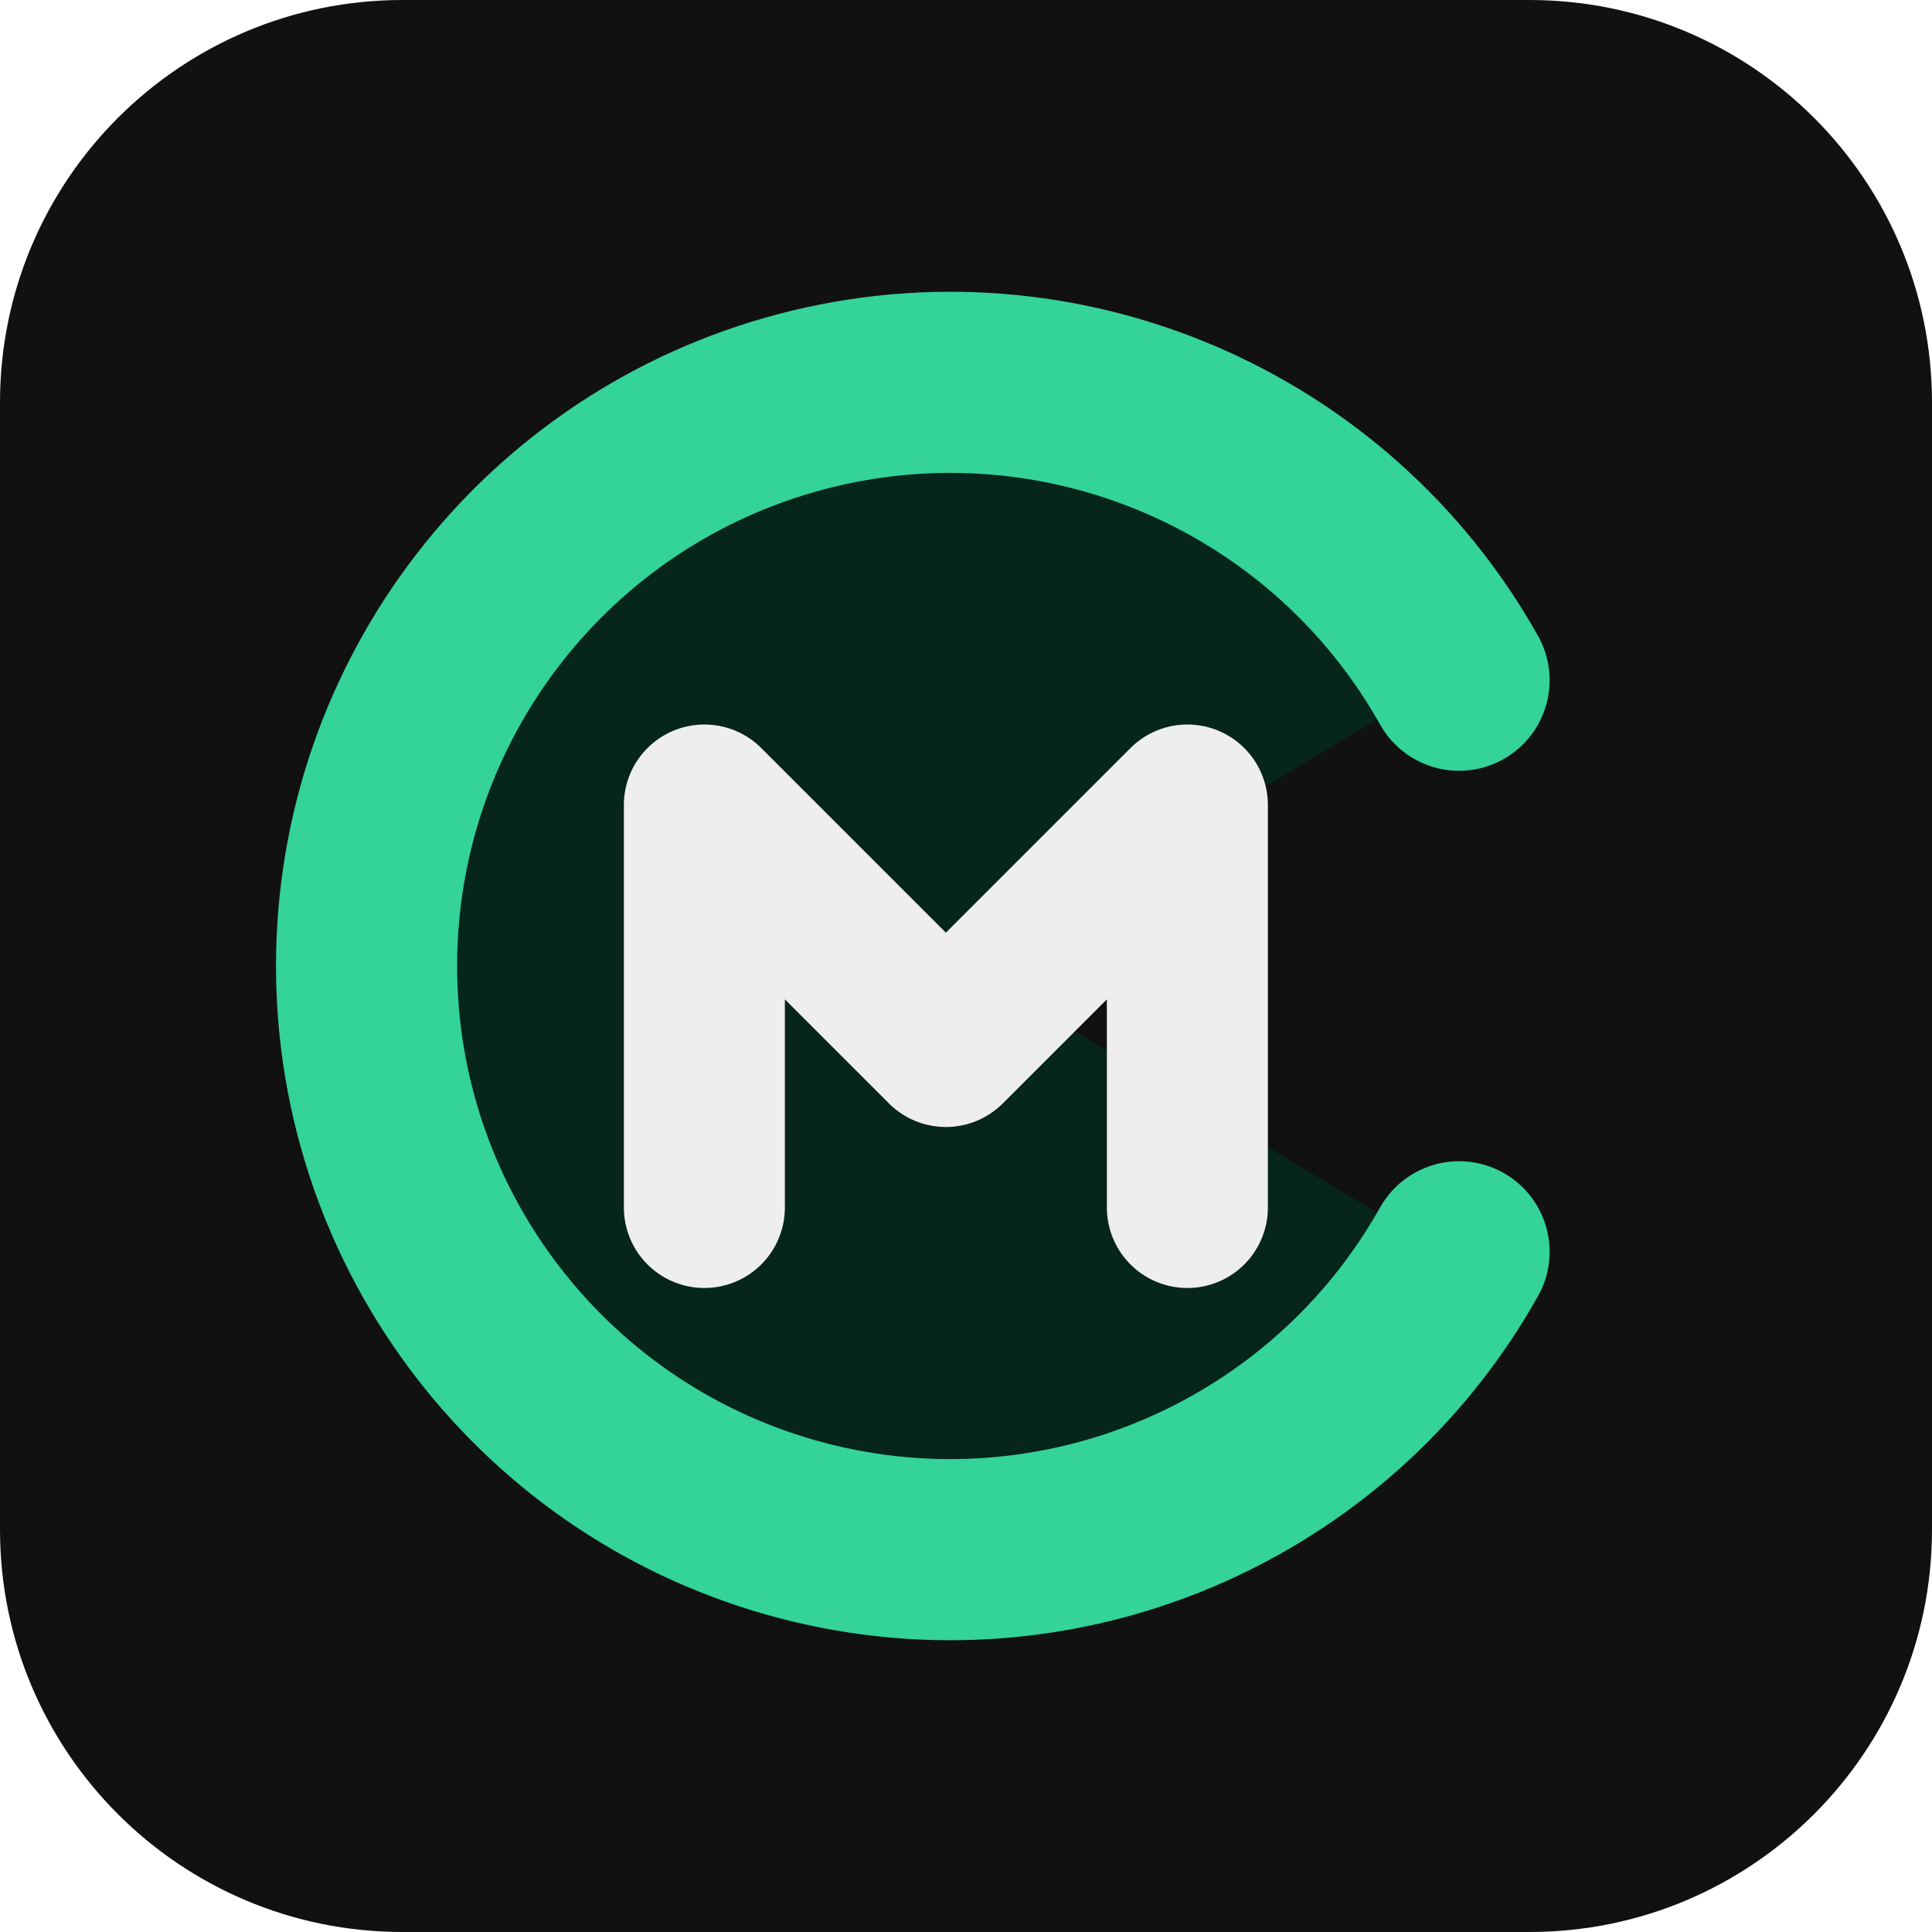
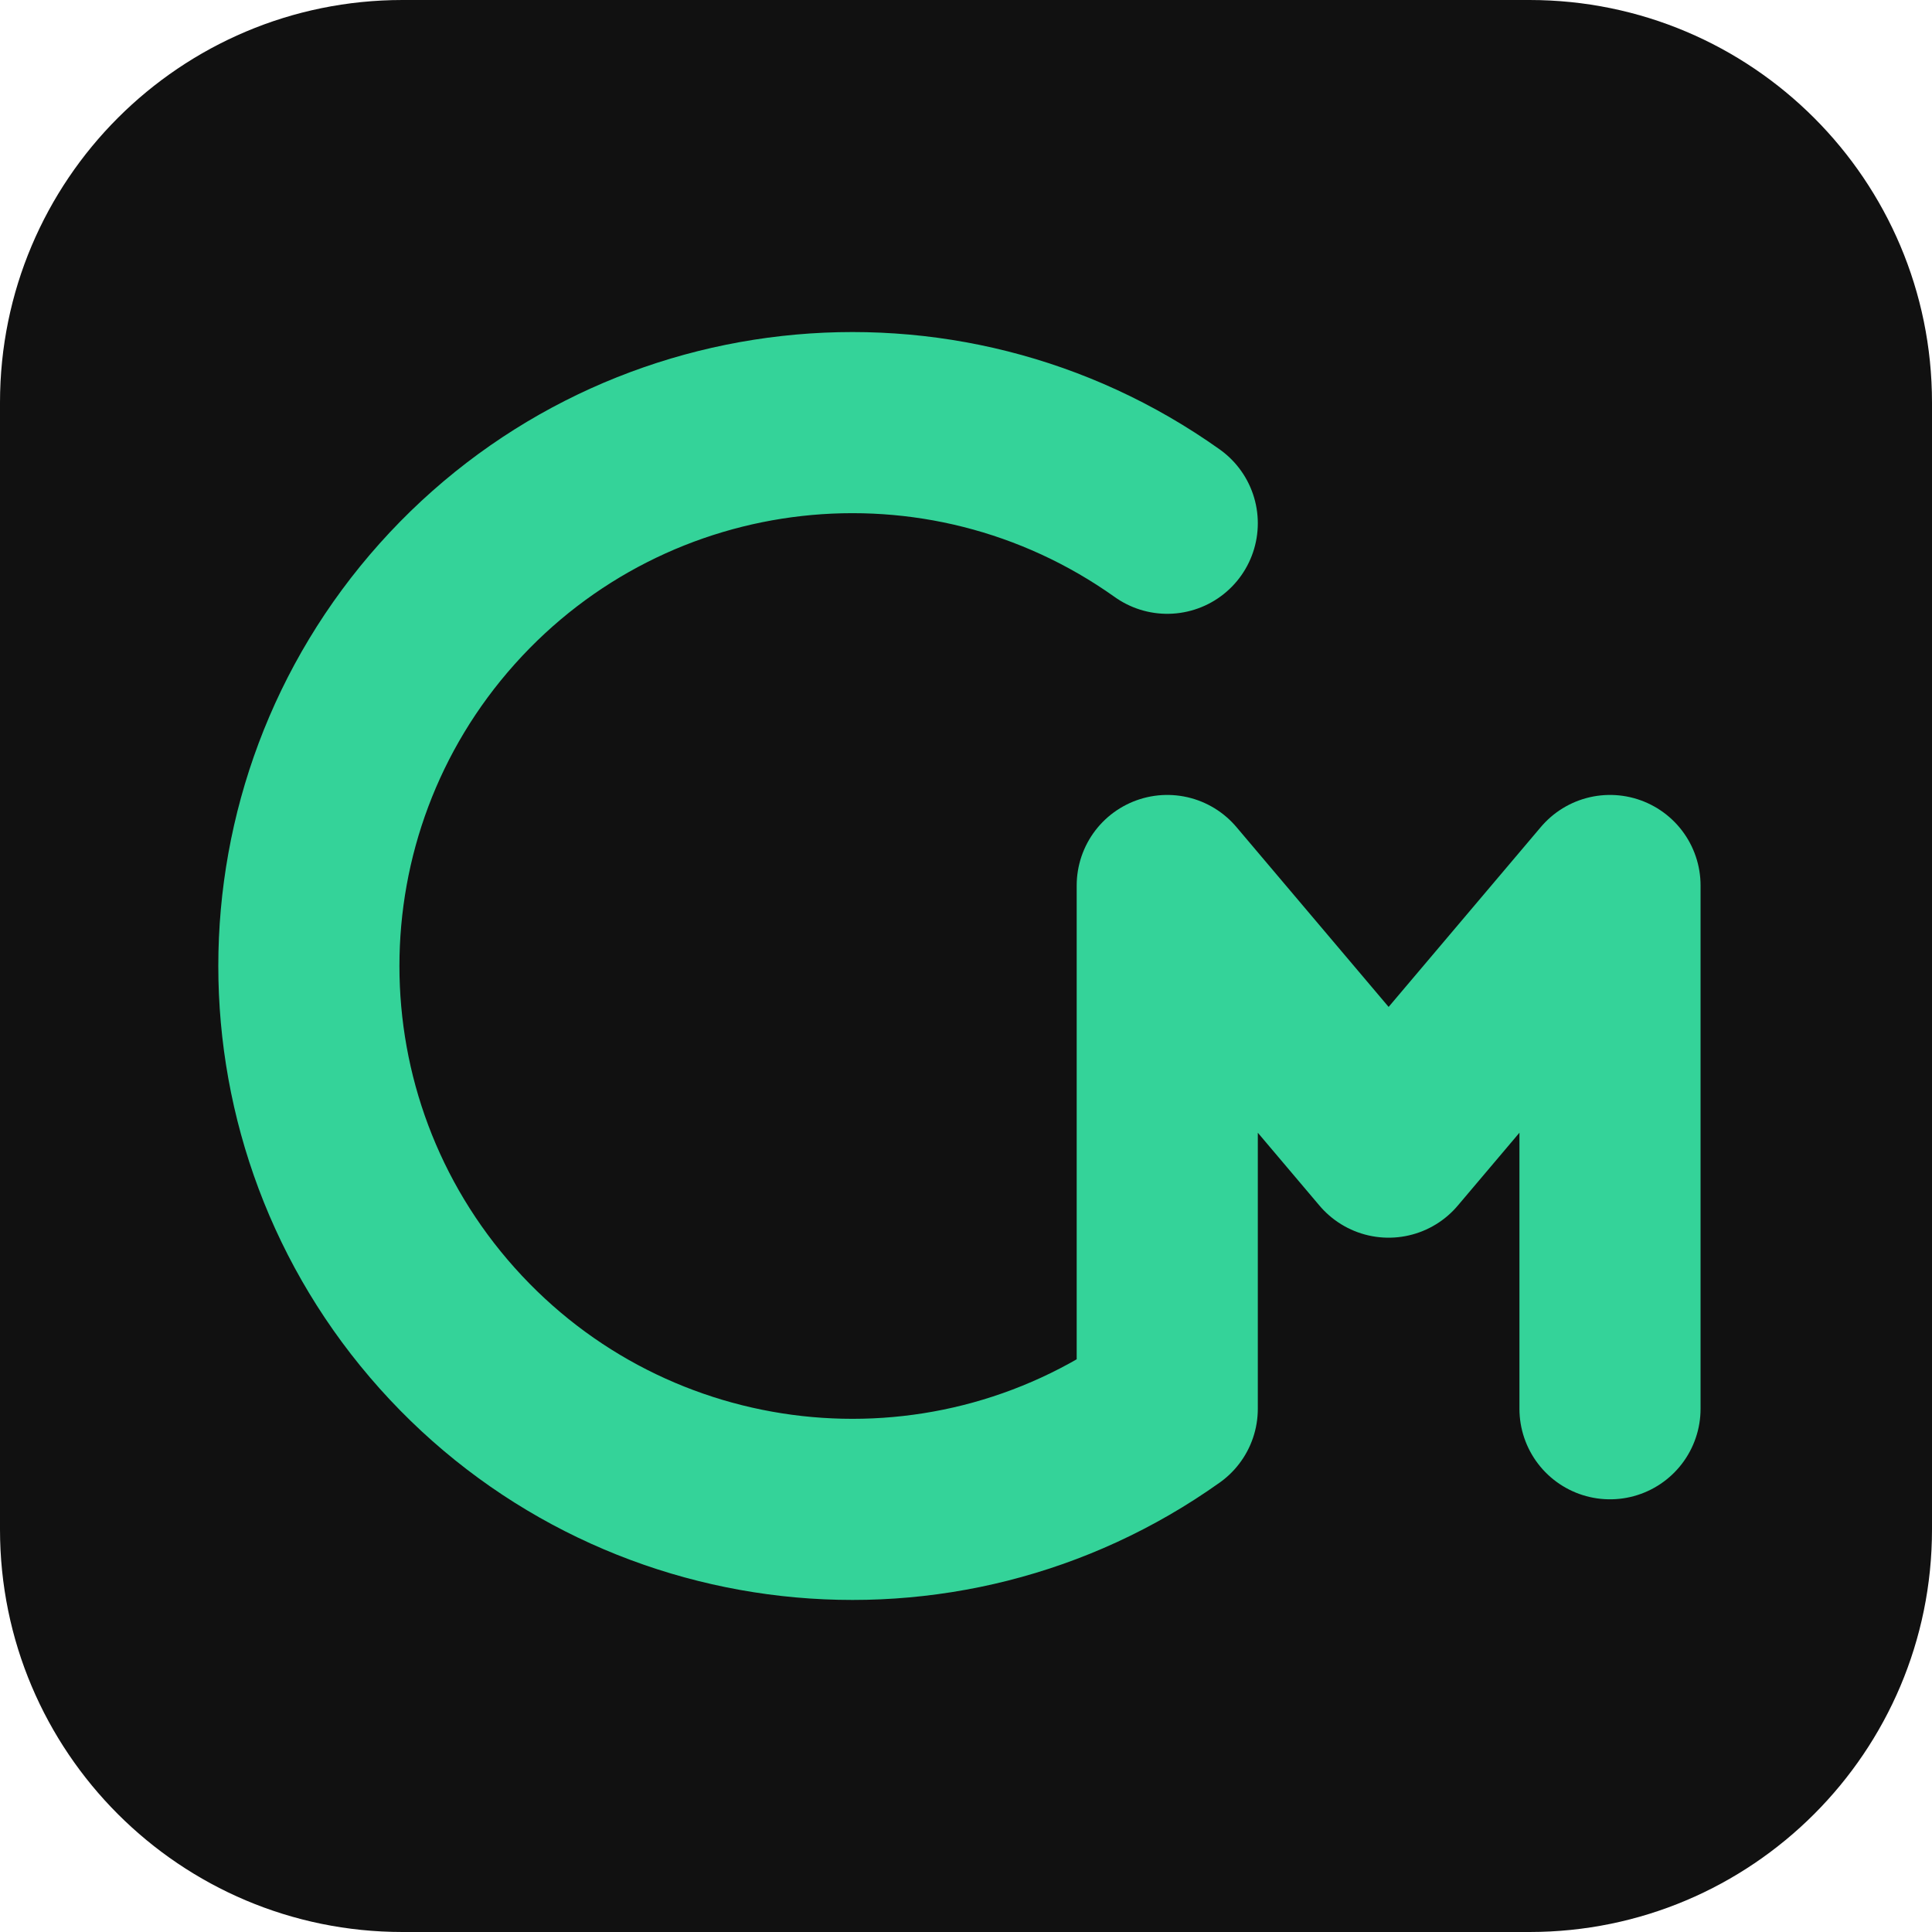
<svg xmlns="http://www.w3.org/2000/svg" width="96" height="96" viewBox="0 0 96 96">
  <rect width="96" height="96" rx="20" fill="#111111" />
-   <path d="M 48 48 L 73 33 A 29 29 0 1 0 73 63 Z" fill="#06251b" />
-   <path d="M 72.5 33.8 A 29 29 0 1 0 72.5 62.2" fill="none" stroke="#34d399" stroke-width="9" stroke-linecap="round" />
-   <polyline points="35,60 35,40 47,52 59,40 59,60" fill="none" stroke="#eeeeee" stroke-width="8" stroke-linecap="round" stroke-linejoin="round" />
+   <path d="M 58 26 A 27 27 0 1 0 58 70 L 58 44 L 69 57 L 80 44 L 80 70" fill="none" stroke="#34d399" stroke-width="9" stroke-linecap="round" stroke-linejoin="round" />
</svg>
